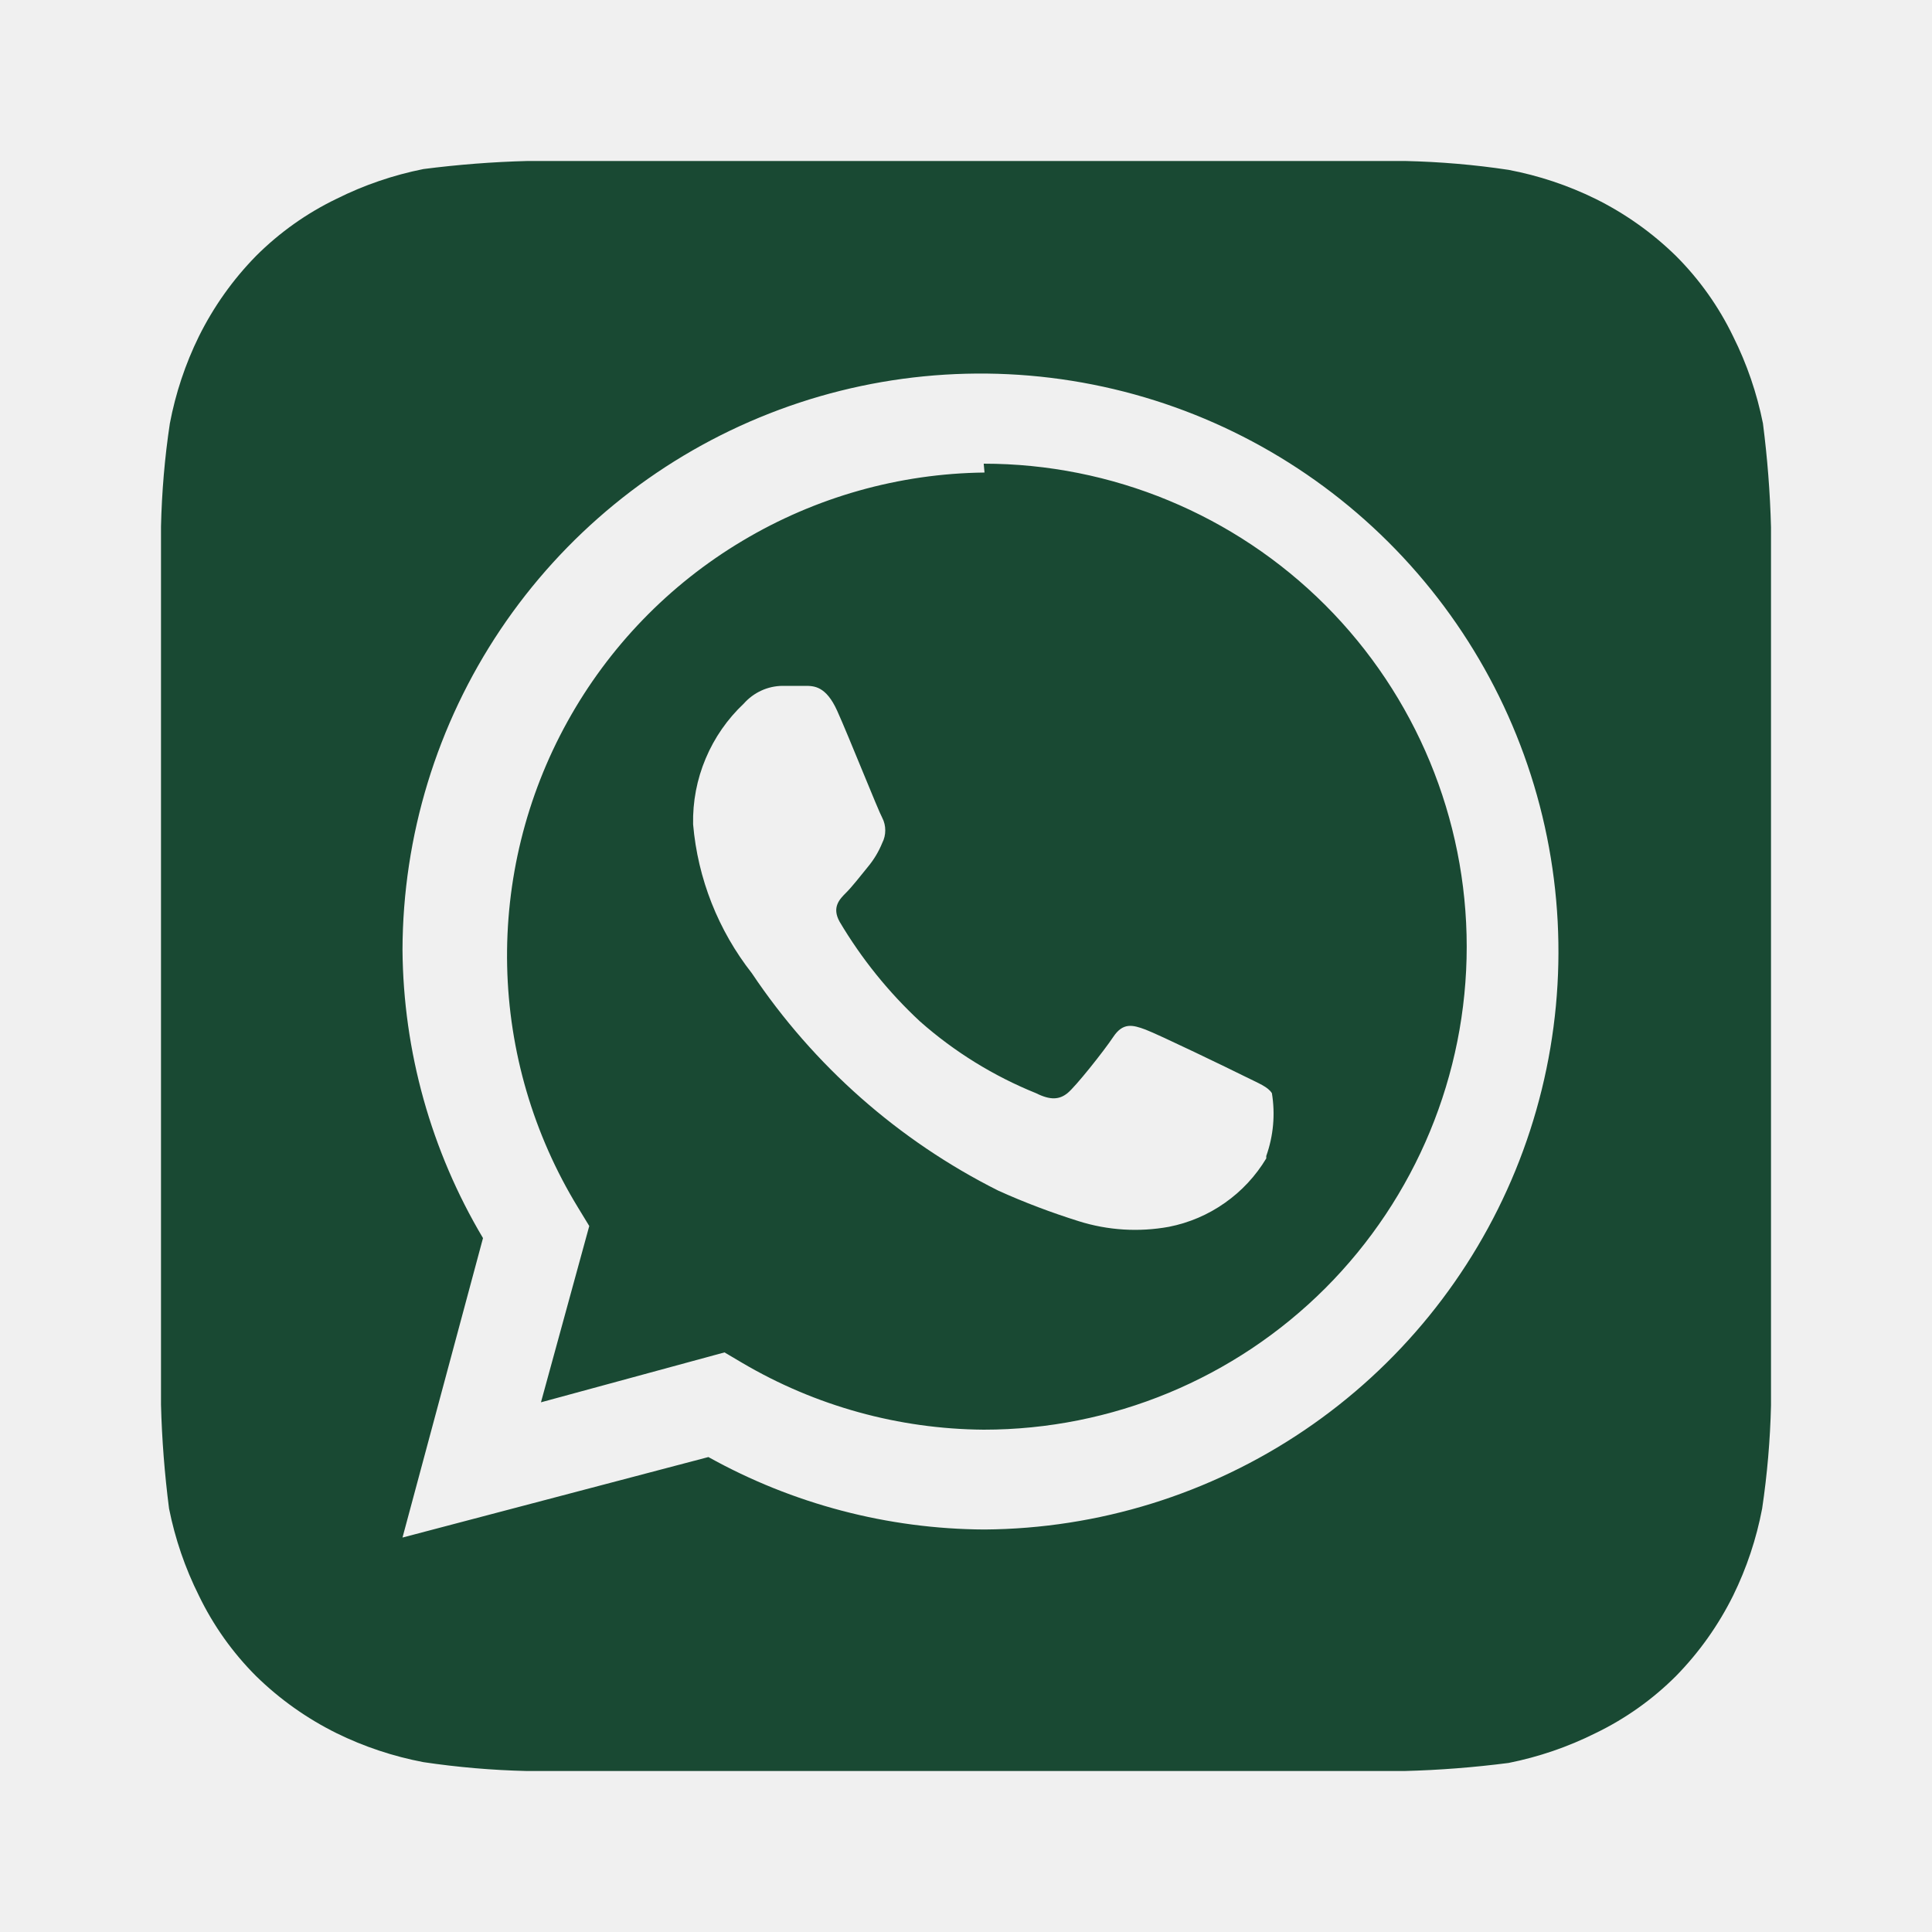
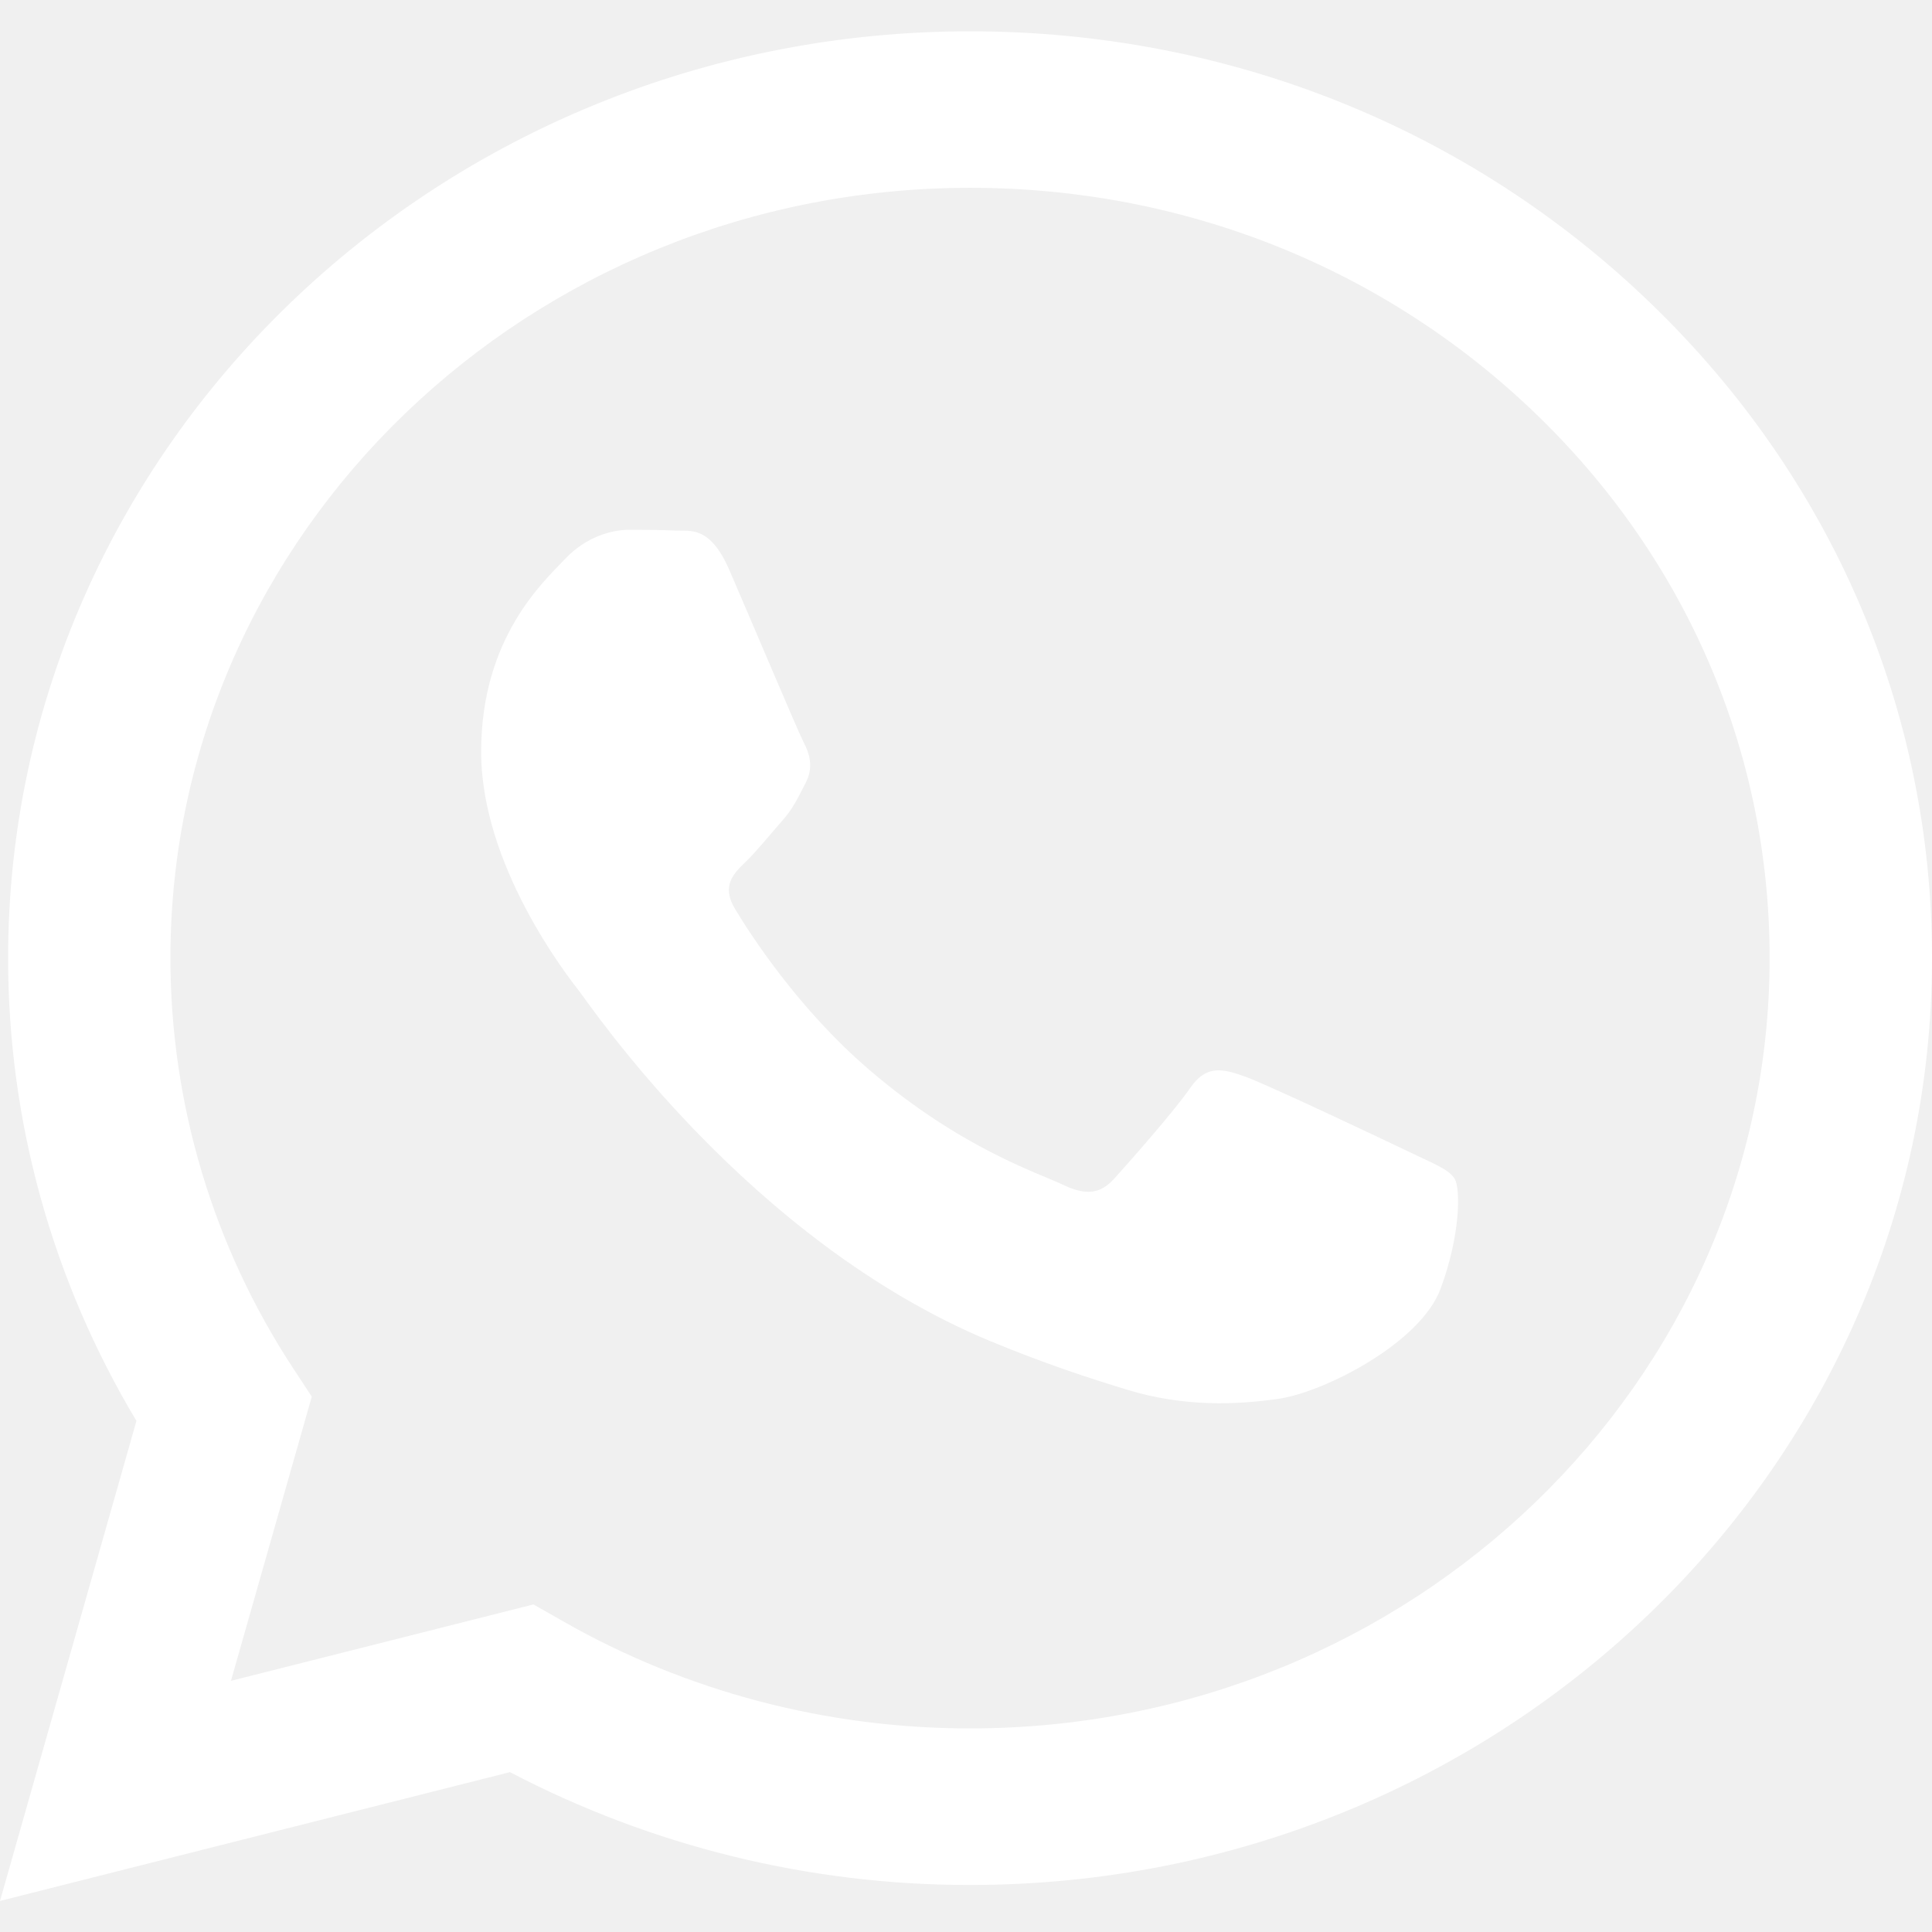
<svg xmlns="http://www.w3.org/2000/svg" width="24" height="24" viewBox="0 0 24 24" fill="none">
-   <path d="M22 6.55C21.989 6.119 21.955 5.688 21.9 5.26C21.825 4.885 21.701 4.522 21.53 4.18C21.351 3.809 21.111 3.471 20.82 3.18C20.526 2.892 20.189 2.653 19.82 2.47C19.478 2.302 19.114 2.181 18.74 2.11C18.316 2.046 17.889 2.01 17.46 2H6.55C6.119 2.011 5.688 2.045 5.26 2.1C4.885 2.175 4.522 2.299 4.18 2.47C3.809 2.649 3.471 2.889 3.18 3.18C2.892 3.474 2.653 3.811 2.47 4.18C2.302 4.522 2.181 4.886 2.11 5.26C2.046 5.684 2.01 6.111 2 6.54C2 6.73 2 7 2 7.08V16.92C2 17.03 2 17.27 2 17.45C2.011 17.881 2.045 18.312 2.1 18.74C2.175 19.115 2.299 19.478 2.47 19.82C2.649 20.191 2.889 20.529 3.18 20.82C3.474 21.108 3.811 21.347 4.18 21.53C4.522 21.698 4.886 21.819 5.26 21.89C5.684 21.953 6.111 21.99 6.54 22H17.45C17.881 21.989 18.312 21.955 18.74 21.9C19.115 21.825 19.478 21.701 19.82 21.53C20.191 21.351 20.529 21.111 20.82 20.82C21.108 20.526 21.347 20.189 21.53 19.82C21.698 19.478 21.819 19.114 21.89 18.74C21.953 18.316 21.99 17.889 22 17.46C22 17.27 22 17.03 22 16.92V7.08C22 7 22 6.73 22 6.55ZM12.23 19C11.029 18.994 9.849 18.684 8.8 18.1L5 19.1L6 15.38C5.355 14.296 5.01 13.061 5 11.8C5.004 10.383 5.427 8.999 6.216 7.822C7.006 6.645 8.125 5.728 9.435 5.186C10.744 4.644 12.185 4.502 13.575 4.777C14.965 5.052 16.242 5.733 17.246 6.733C18.25 7.733 18.936 9.007 19.217 10.396C19.498 11.785 19.362 13.226 18.826 14.538C18.289 15.85 17.377 16.973 16.203 17.767C15.03 18.561 13.647 18.99 12.23 19V19ZM12.23 5.87C11.17 5.882 10.132 6.175 9.222 6.719C8.311 7.262 7.561 8.038 7.048 8.966C6.535 9.893 6.277 10.941 6.3 12.001C6.323 13.06 6.627 14.095 7.18 15L7.32 15.23L6.72 17.42L9 16.8L9.22 16.93C10.13 17.466 11.164 17.752 12.22 17.76V17.76C13.811 17.76 15.337 17.128 16.463 16.003C17.588 14.877 18.22 13.351 18.22 11.76C18.22 10.169 17.588 8.643 16.463 7.517C15.337 6.392 13.811 5.76 12.22 5.76L12.23 5.87ZM15.73 14.39C15.599 14.608 15.424 14.797 15.215 14.943C15.007 15.09 14.77 15.191 14.52 15.24C14.146 15.308 13.762 15.284 13.4 15.17C13.059 15.063 12.725 14.937 12.4 14.79C11.164 14.17 10.109 13.239 9.34 12.09C8.922 11.557 8.668 10.915 8.61 10.24C8.604 9.96 8.657 9.681 8.766 9.423C8.874 9.165 9.036 8.932 9.24 8.74C9.3 8.672 9.374 8.617 9.457 8.579C9.539 8.541 9.629 8.521 9.72 8.52H10C10.11 8.52 10.26 8.52 10.4 8.83C10.54 9.14 10.91 10.07 10.96 10.16C10.985 10.208 10.997 10.261 10.997 10.315C10.997 10.369 10.985 10.422 10.96 10.47C10.916 10.579 10.855 10.68 10.78 10.77C10.69 10.88 10.59 11.01 10.51 11.09C10.43 11.17 10.33 11.27 10.43 11.45C10.702 11.909 11.039 12.327 11.43 12.69C11.856 13.066 12.343 13.367 12.87 13.58C13.05 13.67 13.16 13.66 13.26 13.58C13.36 13.5 13.71 13.06 13.83 12.88C13.95 12.7 14.07 12.73 14.23 12.79C14.39 12.85 15.28 13.28 15.46 13.37C15.64 13.46 15.75 13.5 15.8 13.58C15.843 13.842 15.819 14.11 15.73 14.36V14.39Z" fill="#194933" />
+   <path d="M12.05 0.389C5.463 0.389 0.103 5.552 0.101 11.897C0.099 13.926 0.65 15.907 1.695 17.651L0 23.614L6.335 22.014C8.097 22.936 10.057 23.417 12.046 23.416H12.05C18.637 23.416 23.998 18.252 24 11.906C24.002 8.833 22.76 5.94 20.503 3.765C18.247 1.589 15.247 0.389 12.05 0.389ZM12.05 21.471H12.046C10.264 21.471 8.516 21.01 6.991 20.138L6.627 19.931L2.869 20.88L3.873 17.35L3.636 16.988C2.645 15.476 2.117 13.706 2.117 11.897C2.12 6.622 6.576 2.333 12.054 2.333C14.707 2.333 17.2 3.33 19.076 5.138C20.952 6.945 21.984 9.349 21.983 11.906C21.98 17.18 17.525 21.471 12.05 21.471H12.05ZM17.498 14.306C17.2 14.163 15.732 13.467 15.457 13.37C15.184 13.275 14.985 13.226 14.786 13.514C14.588 13.802 14.015 14.45 13.842 14.641C13.667 14.833 13.493 14.856 13.194 14.713C12.895 14.569 11.933 14.265 10.793 13.285C9.905 12.523 9.306 11.582 9.132 11.293C8.957 11.006 9.113 10.85 9.262 10.707C9.396 10.579 9.561 10.372 9.71 10.204C9.859 10.036 9.908 9.916 10.009 9.724C10.108 9.533 10.058 9.364 9.983 9.221C9.908 9.076 9.312 7.661 9.062 7.085C8.82 6.525 8.574 6.6 8.391 6.591C8.217 6.583 8.018 6.581 7.818 6.581C7.62 6.581 7.296 6.653 7.022 6.941C6.749 7.229 5.977 7.924 5.977 9.339C5.977 10.755 7.047 12.122 7.196 12.314C7.346 12.506 9.302 15.411 12.297 16.658C13.009 16.953 13.565 17.13 14 17.263C14.715 17.482 15.366 17.45 15.88 17.377C16.453 17.294 17.647 16.682 17.895 16.01C18.144 15.339 18.144 14.763 18.07 14.643C17.997 14.523 17.797 14.451 17.498 14.306V14.306Z" fill="white" />
</svg>
